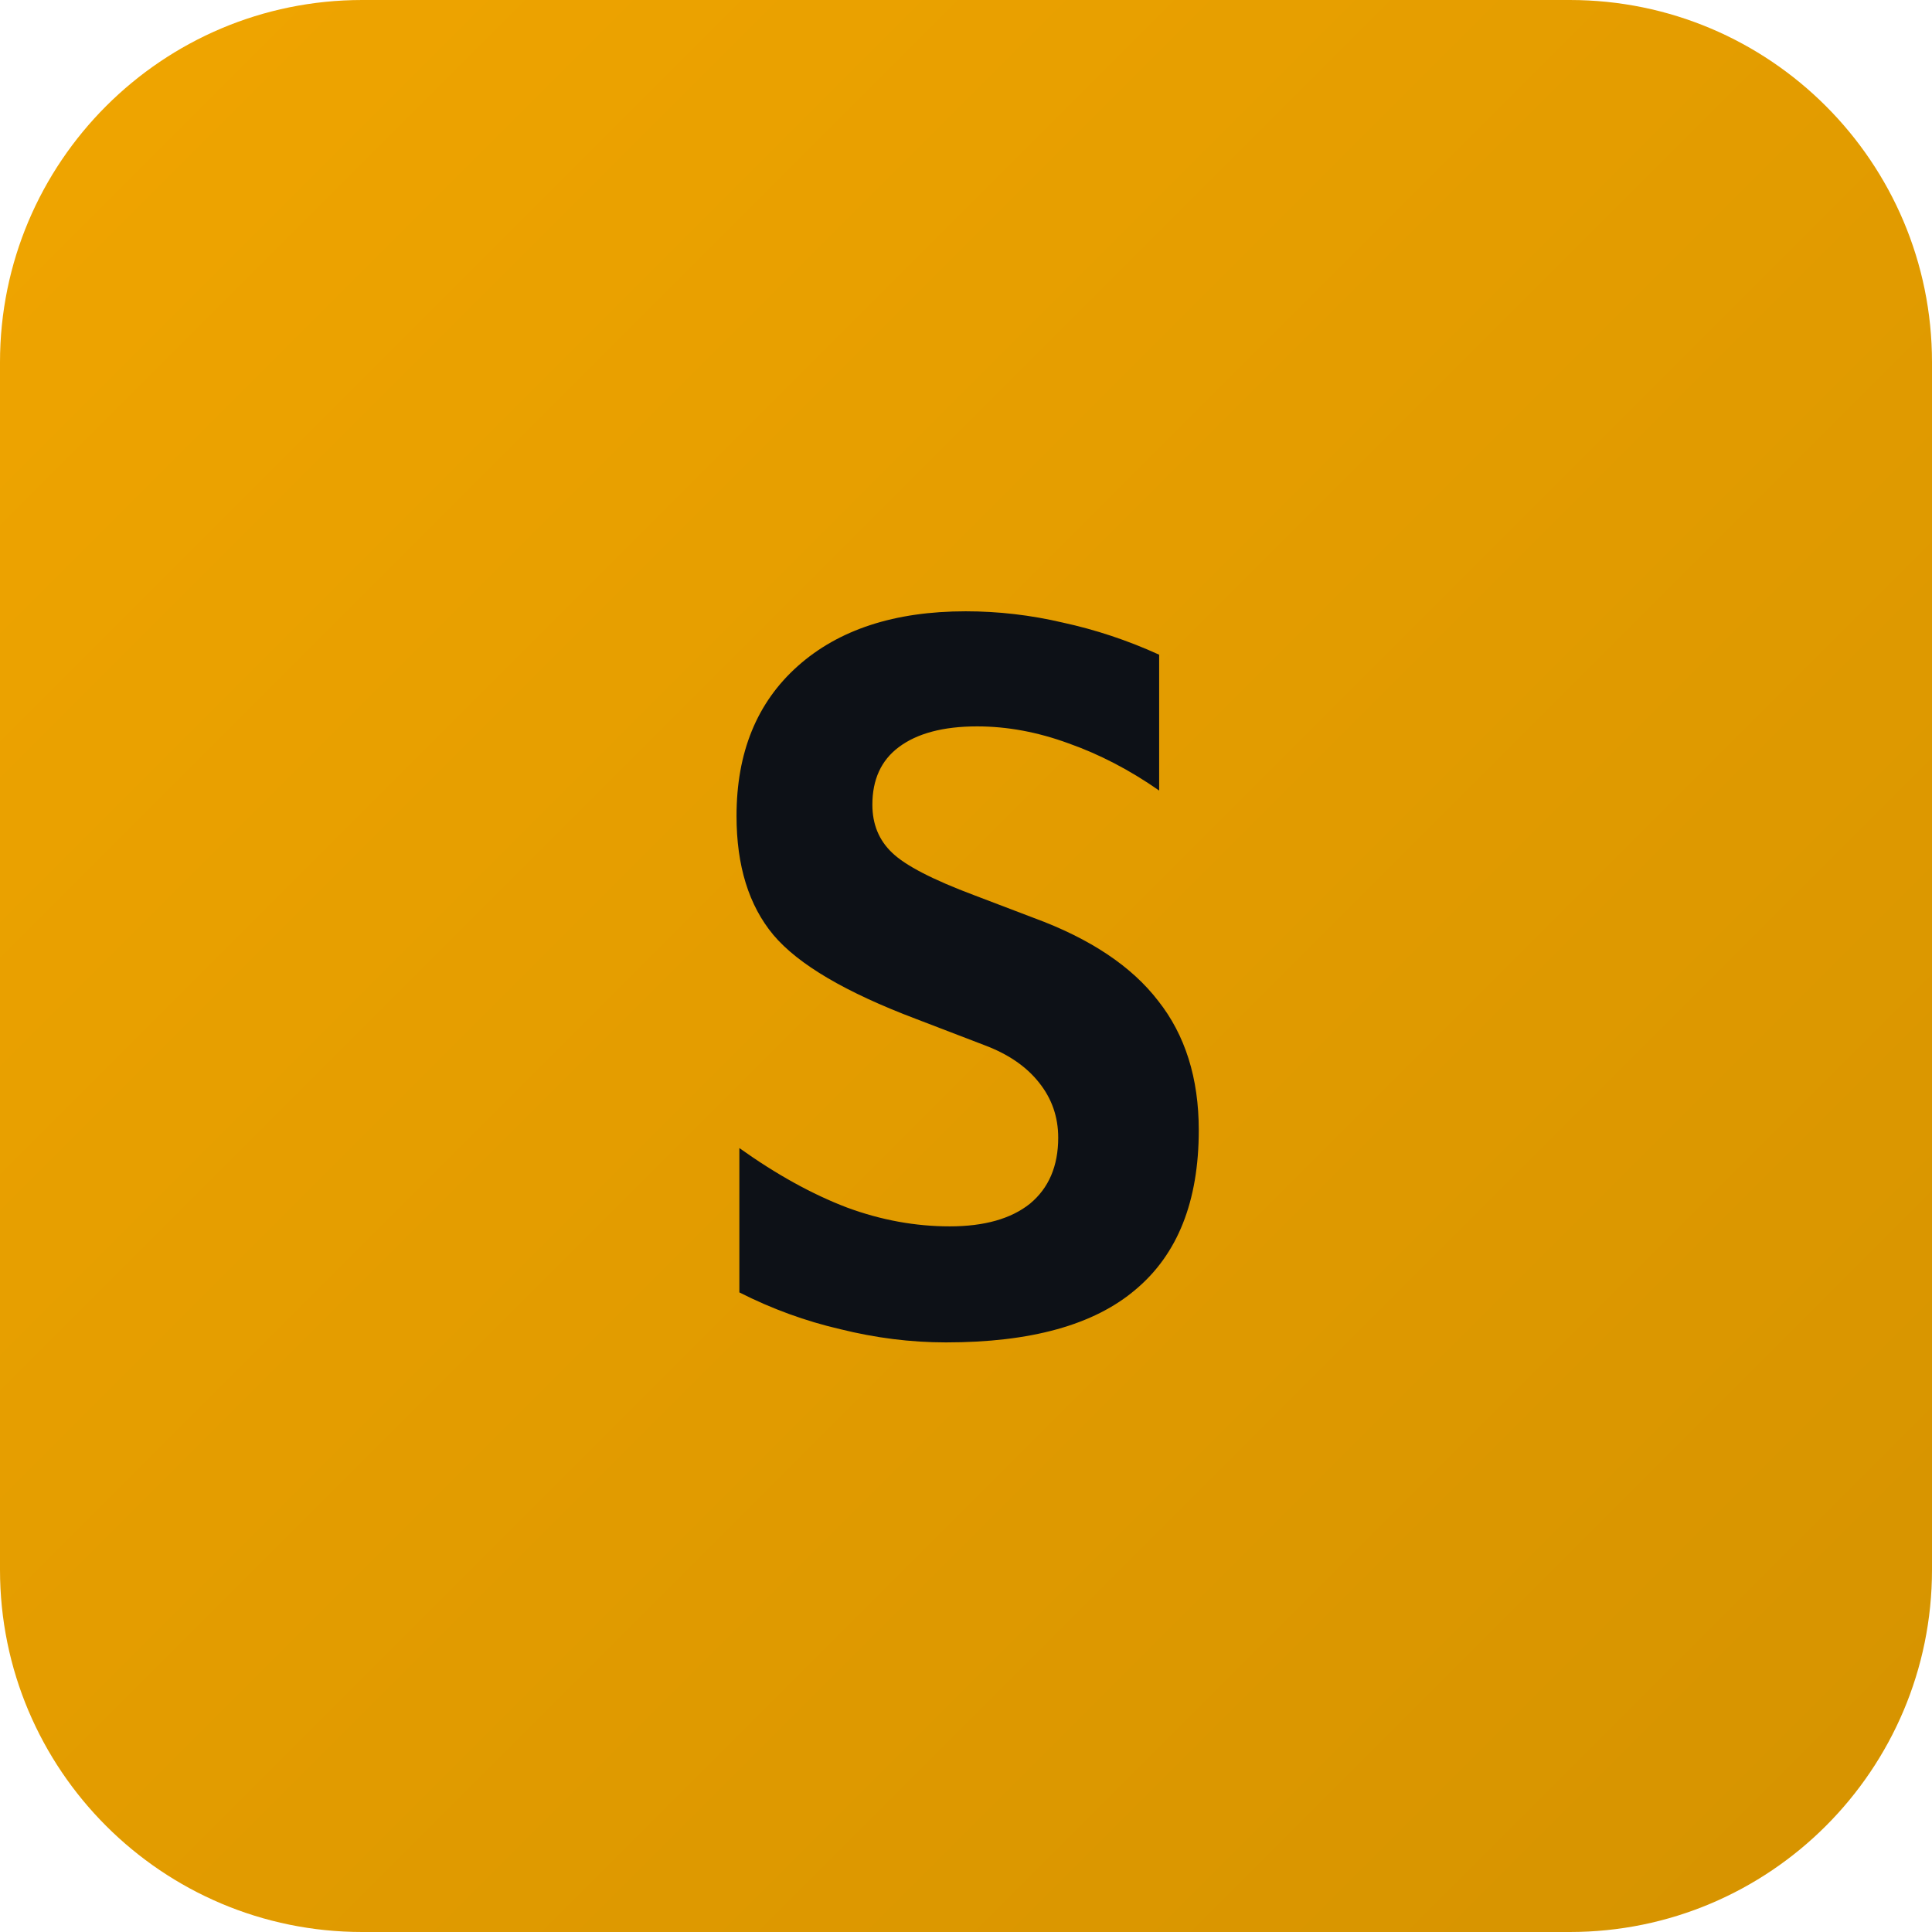
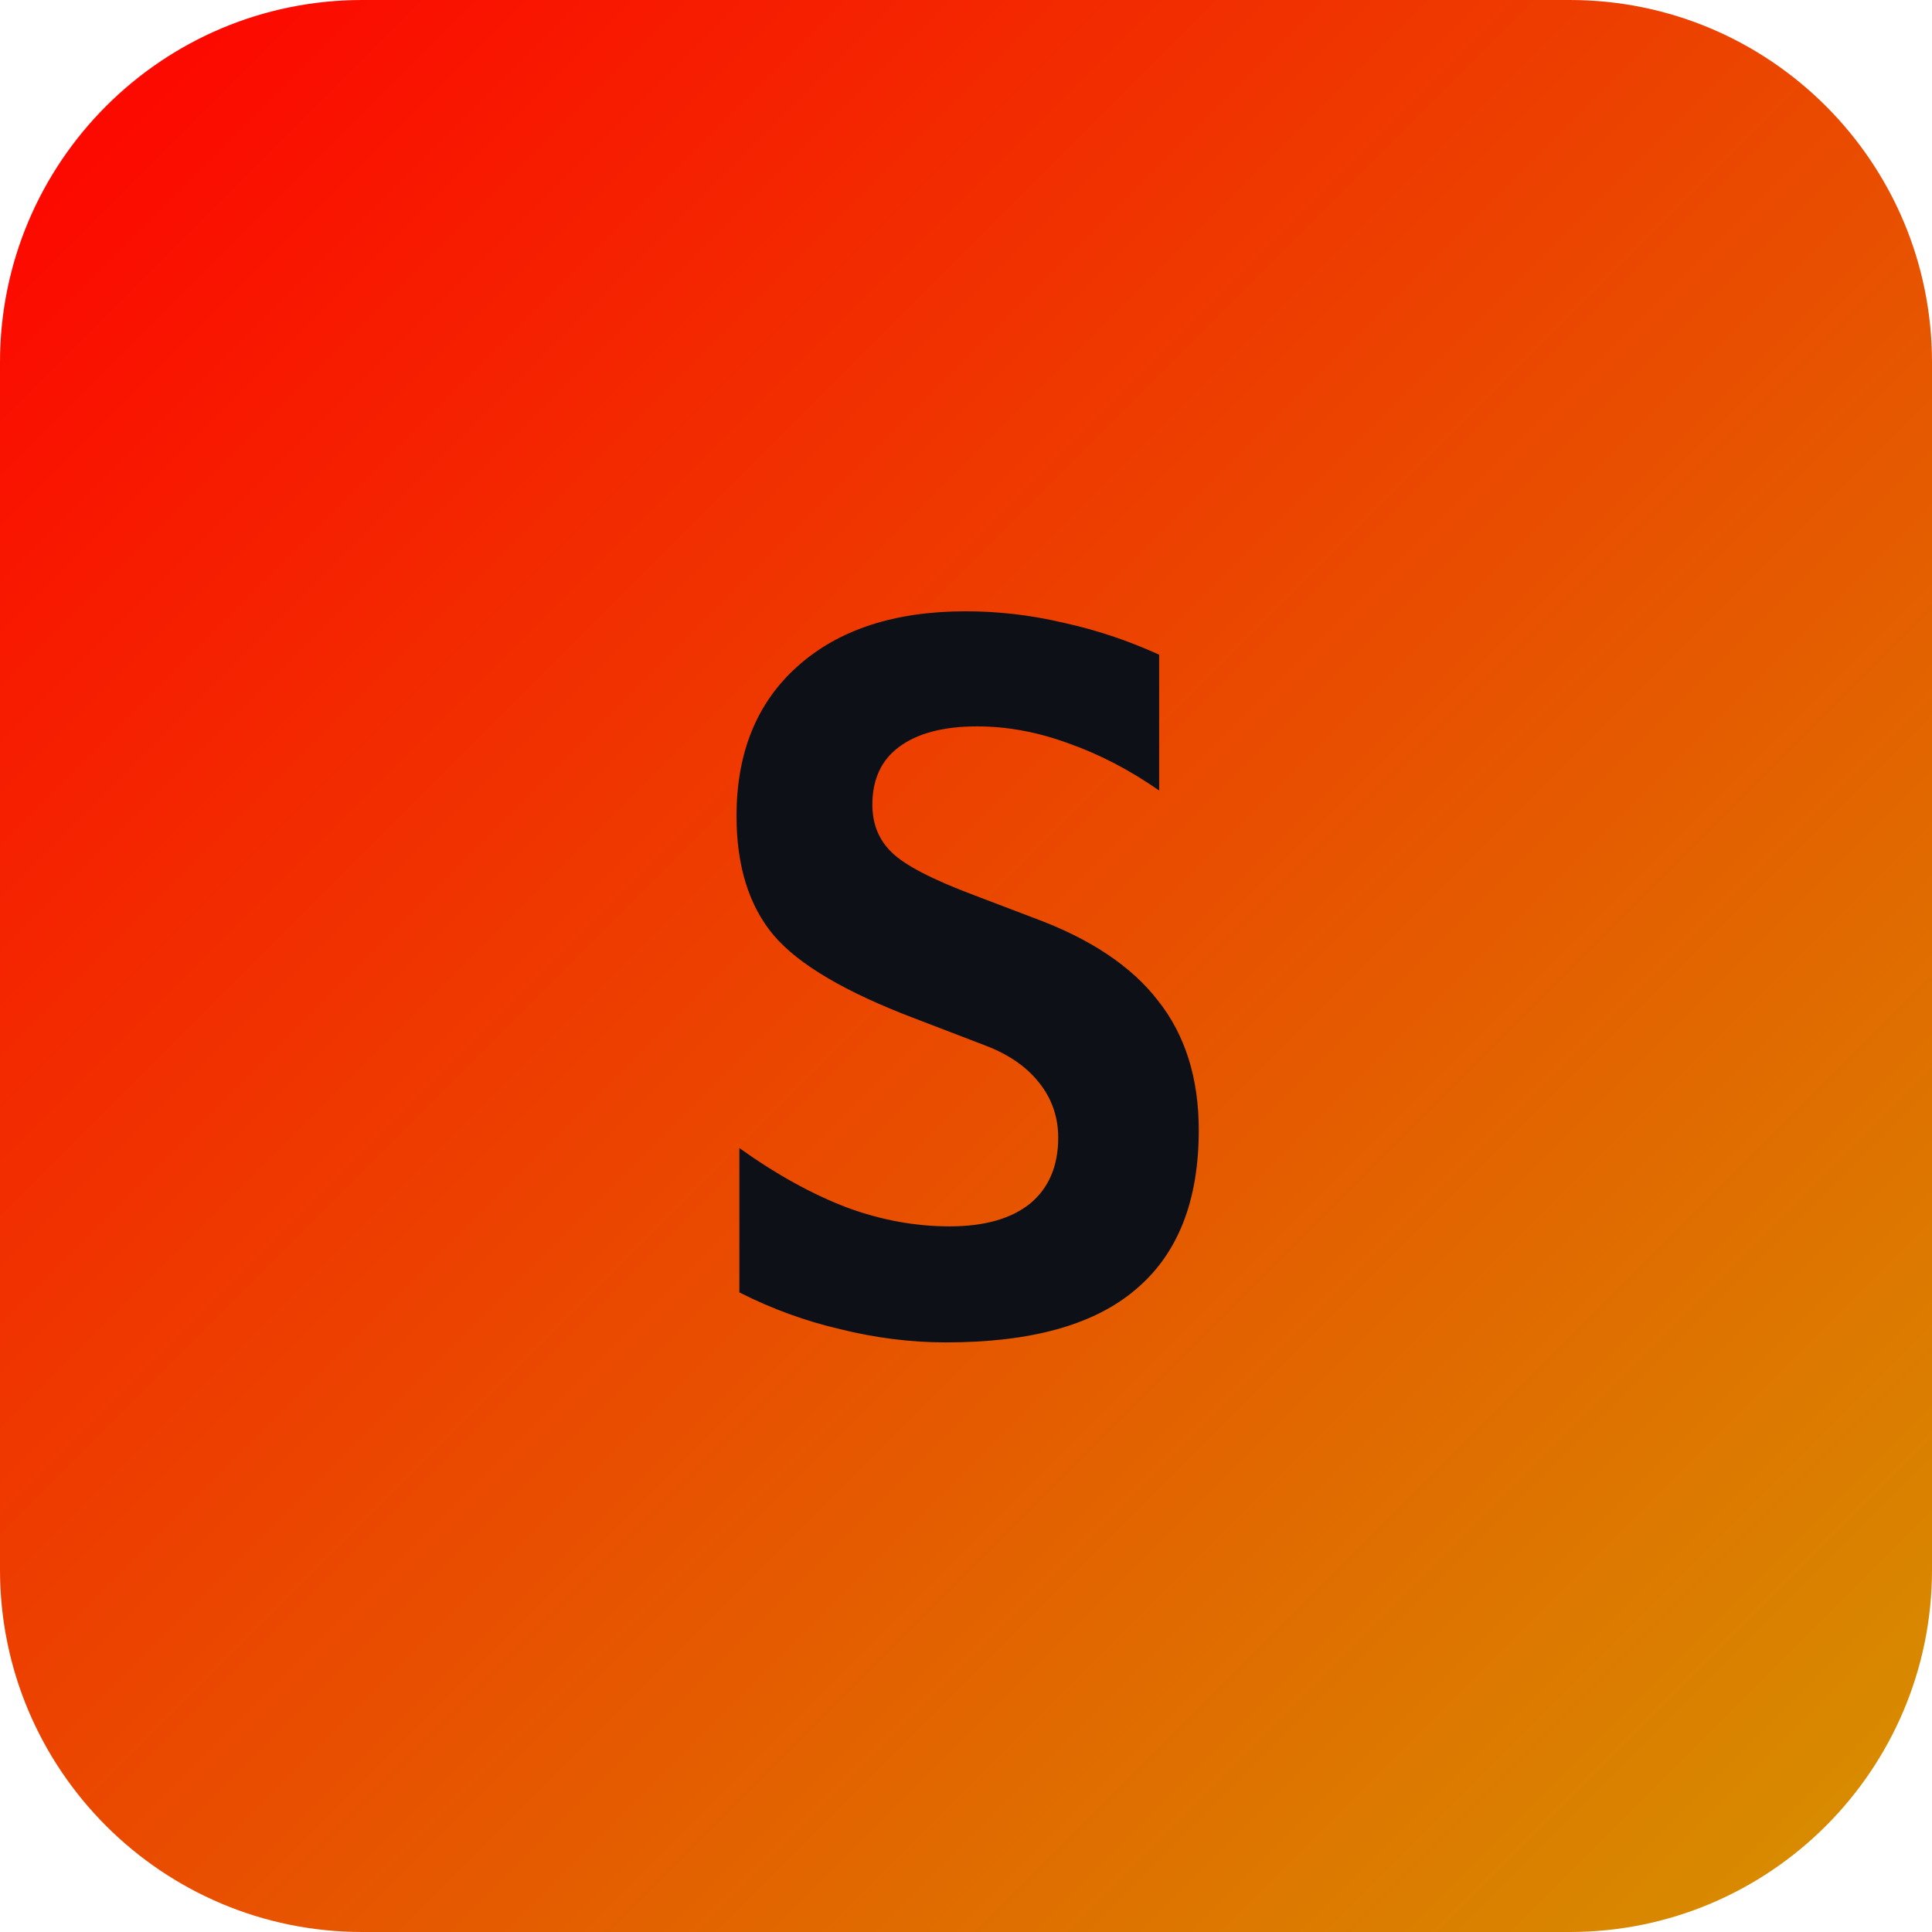
<svg xmlns="http://www.w3.org/2000/svg" viewBox="0 0 32 32">
  <defs>
    <linearGradient id="bg" x1="0" y1="0" x2="1" y2="1">
-       <stop offset="0%" stop-color="#f0a500" />
+       <stop offset="0%" stop-color="#FF0000" />
      <stop offset="100%" stop-color="#d59300" />
    </linearGradient>
  </defs>
  <rect width="32" height="32" rx="6" fill="url(#bg)" />
  <text x="16" y="22" text-anchor="middle" font-family="'IBM Plex Mono', monospace" font-size="16" font-weight="700" fill="#0d1117" letter-spacing="-0.5">S</text>
</svg>
